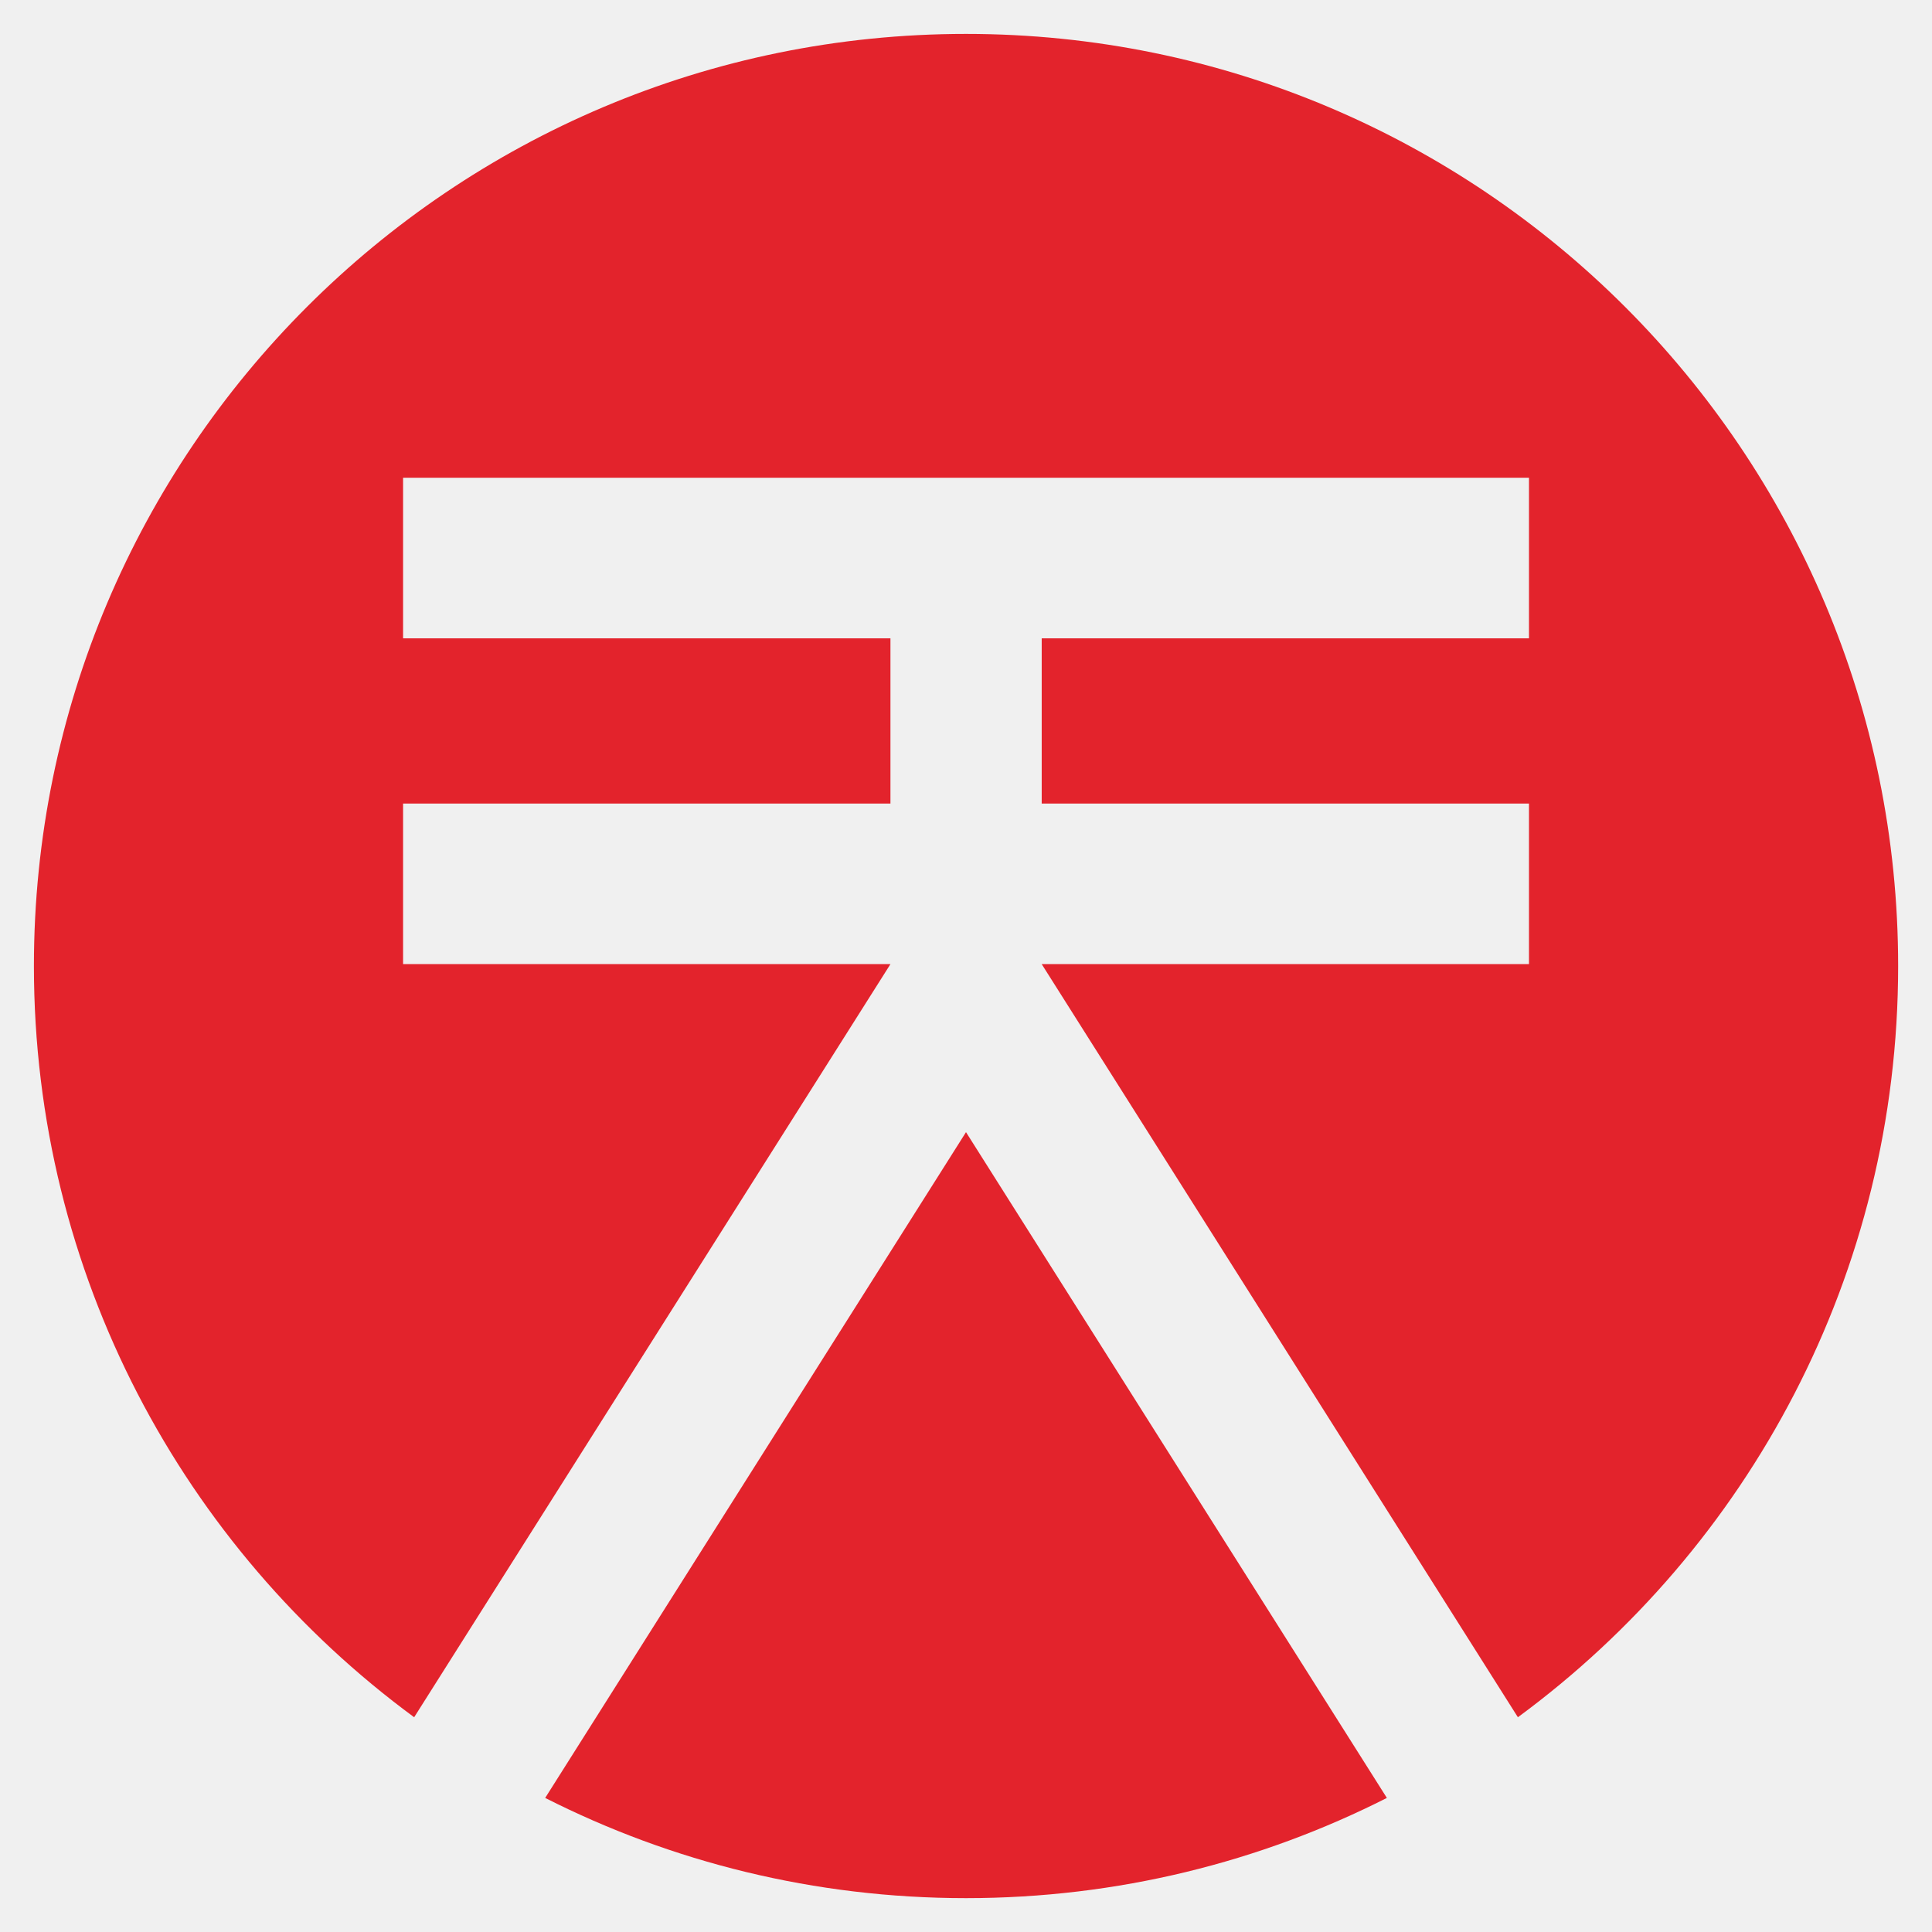
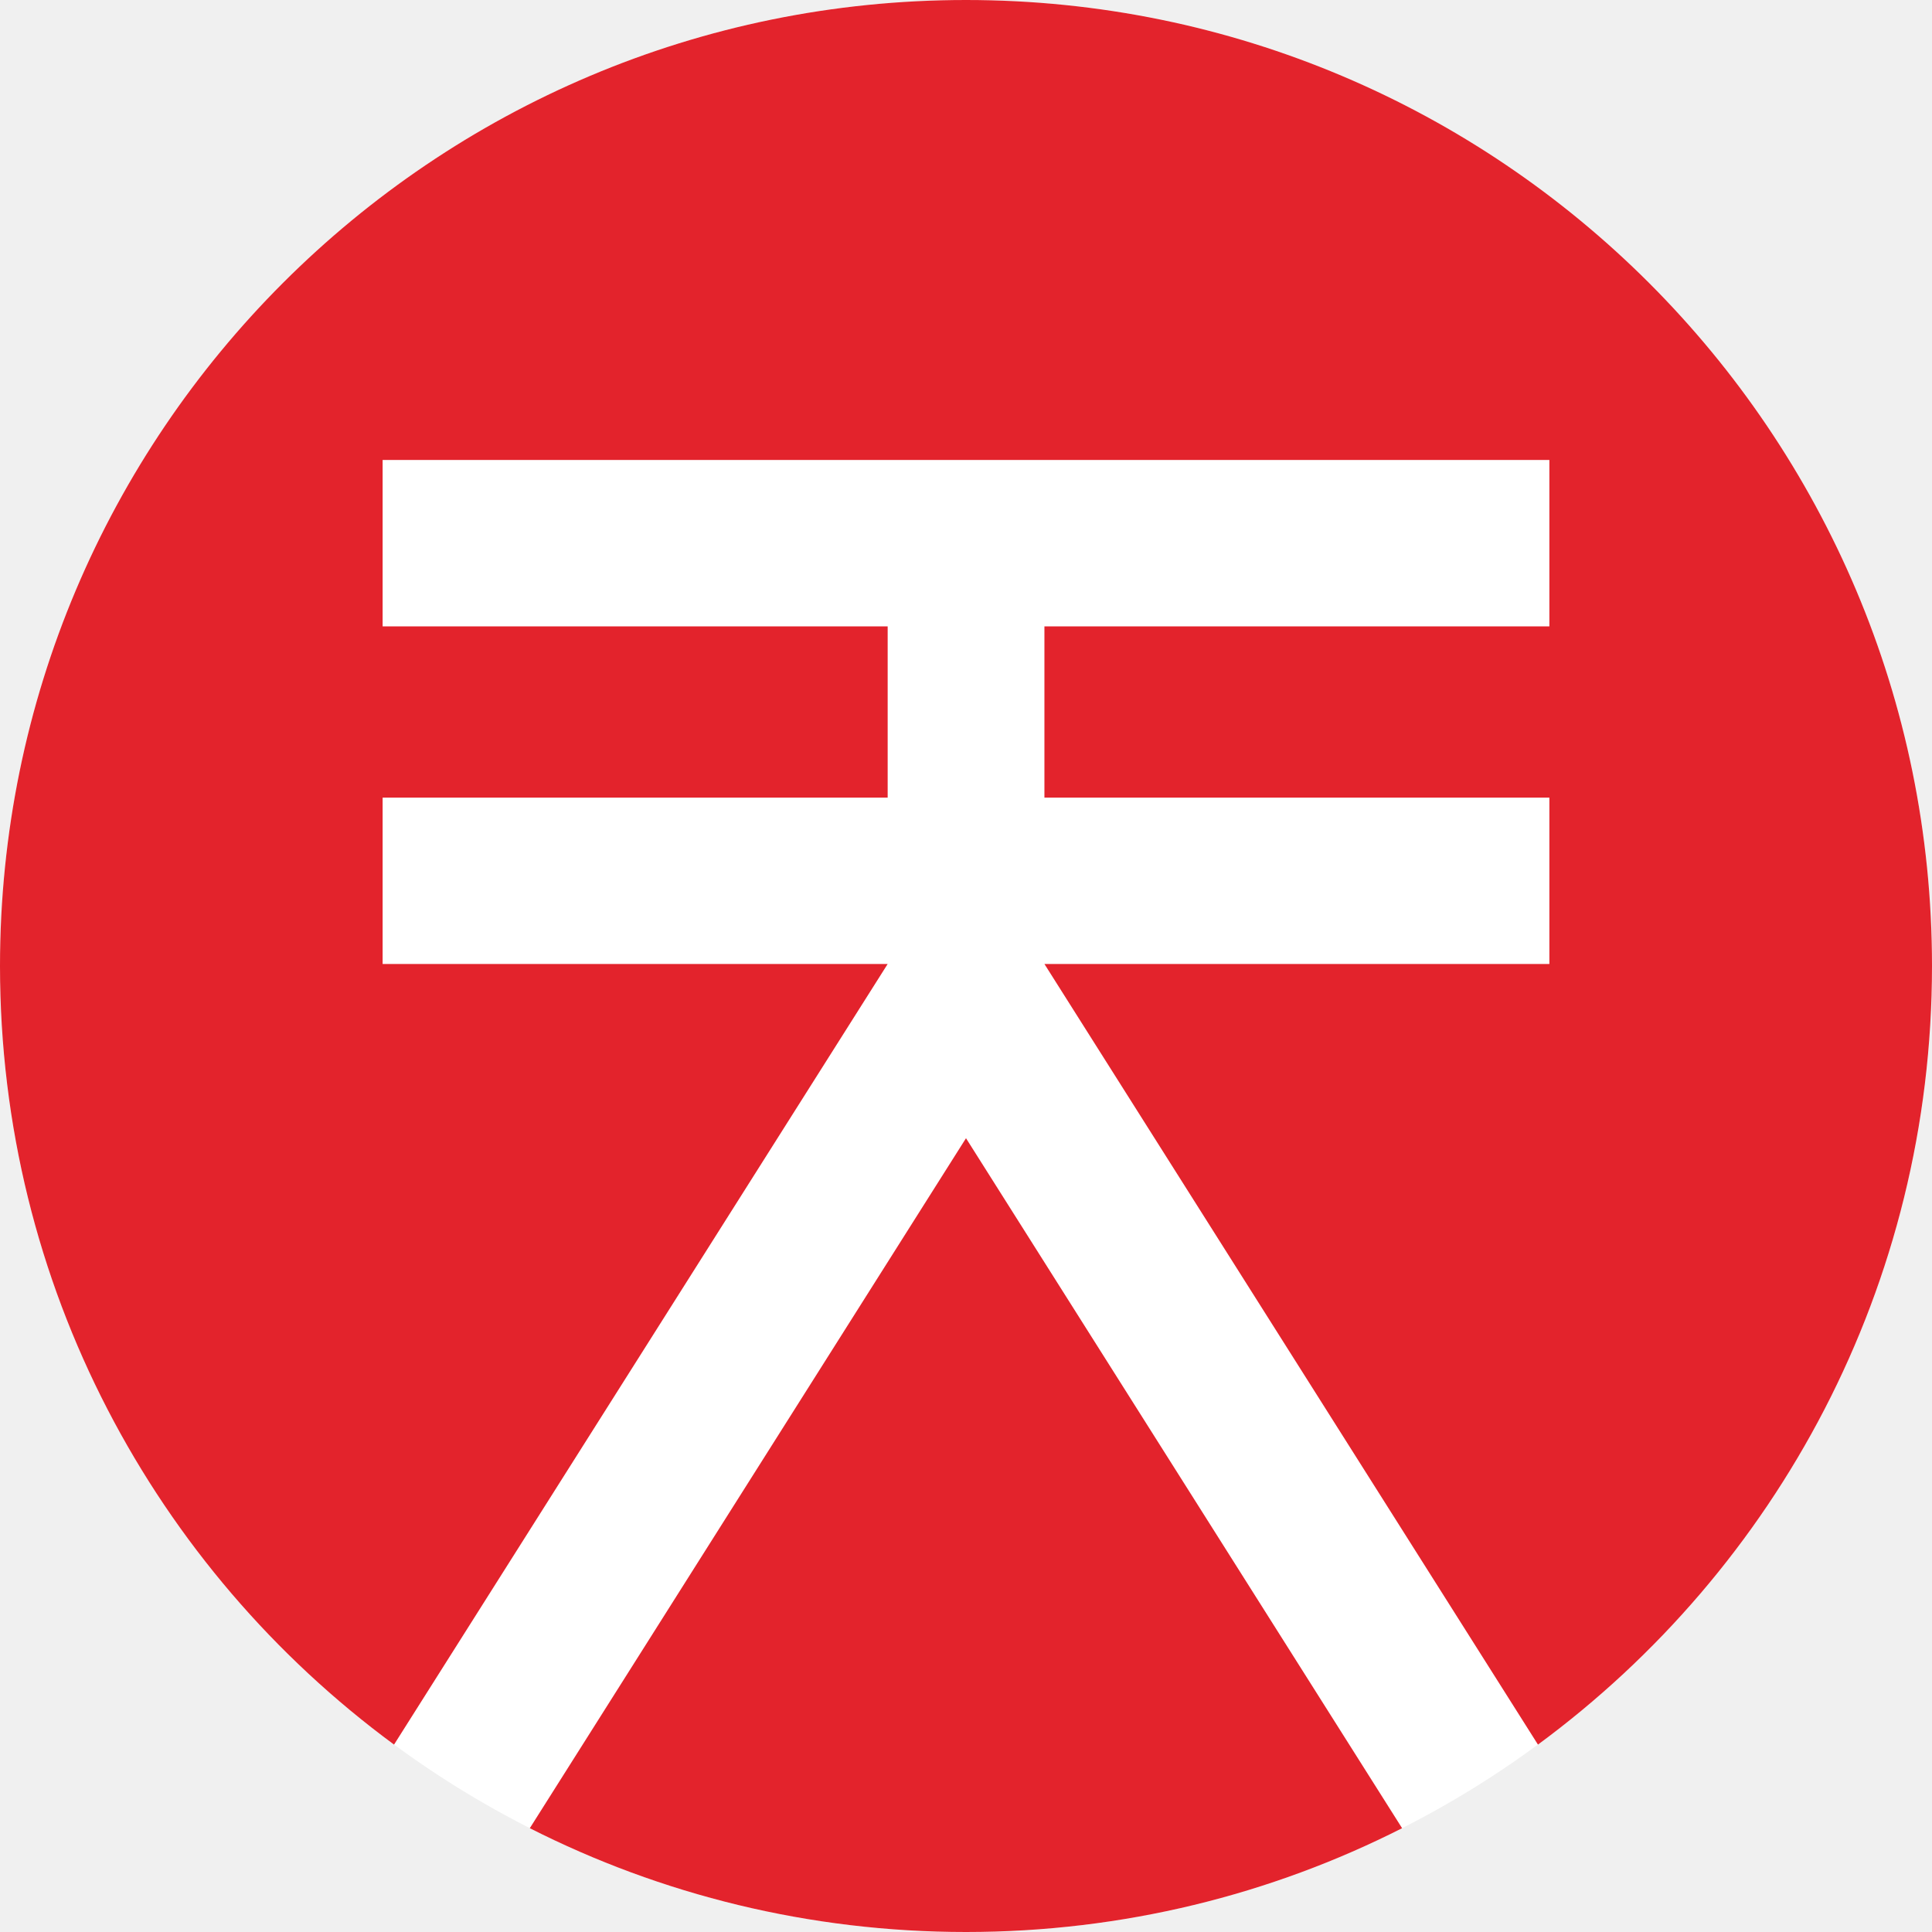
- <svg xmlns="http://www.w3.org/2000/svg" width="38" height="38" viewBox="0 0 38 38" fill="none">
-   <path d="M29.855 33.776C34.391 30.439 37.334 25.063 37.334 19C37.334 8.875 29.126 0.667 19 0.667C8.875 0.667 0.667 8.875 0.667 19C0.667 25.064 3.61 30.439 8.146 33.776L17.514 18.963H7.928V15.805H17.514V12.555H7.928V9.397H30.073V12.555H20.489V15.805H30.073V18.963H20.489L29.855 33.776Z" fill="#E3232C" />
-   <path d="M27.278 35.363L19 22.268L10.723 35.363C13.209 36.623 16.022 37.334 19 37.334C21.979 37.334 24.791 36.623 27.278 35.363Z" fill="#E3232C" />
+ <svg xmlns="http://www.w3.org/2000/svg" width="22" height="22" viewBox="0 0 22 22" fill="none">
+   <path fill-rule="evenodd" clip-rule="evenodd" d="M22 11C22 17.075 17.075 22 11 22C4.925 22 0 17.075 0 11C0 4.925 4.925 0 11 0C17.075 0 22 4.925 22 11" fill="white" />
+   <path d="M17.513 19.866C20.234 17.863 22 14.638 22 11C22 4.925 17.075 0 11 0C4.925 0 0 4.925 0 11C0 14.638 1.766 17.863 4.487 19.866L10.108 10.977H4.357V9.083H10.108V7.133H4.357V5.238H17.643V7.133H11.893V9.083H17.643V10.977H11.893L17.513 19.866Z" fill="#E3232C" />
+   <path d="M15.966 20.818L11 12.961L6.033 20.818C7.525 21.574 9.213 22 11 22C12.787 22 14.475 21.574 15.966 20.818Z" fill="#E3232C" />
</svg>
